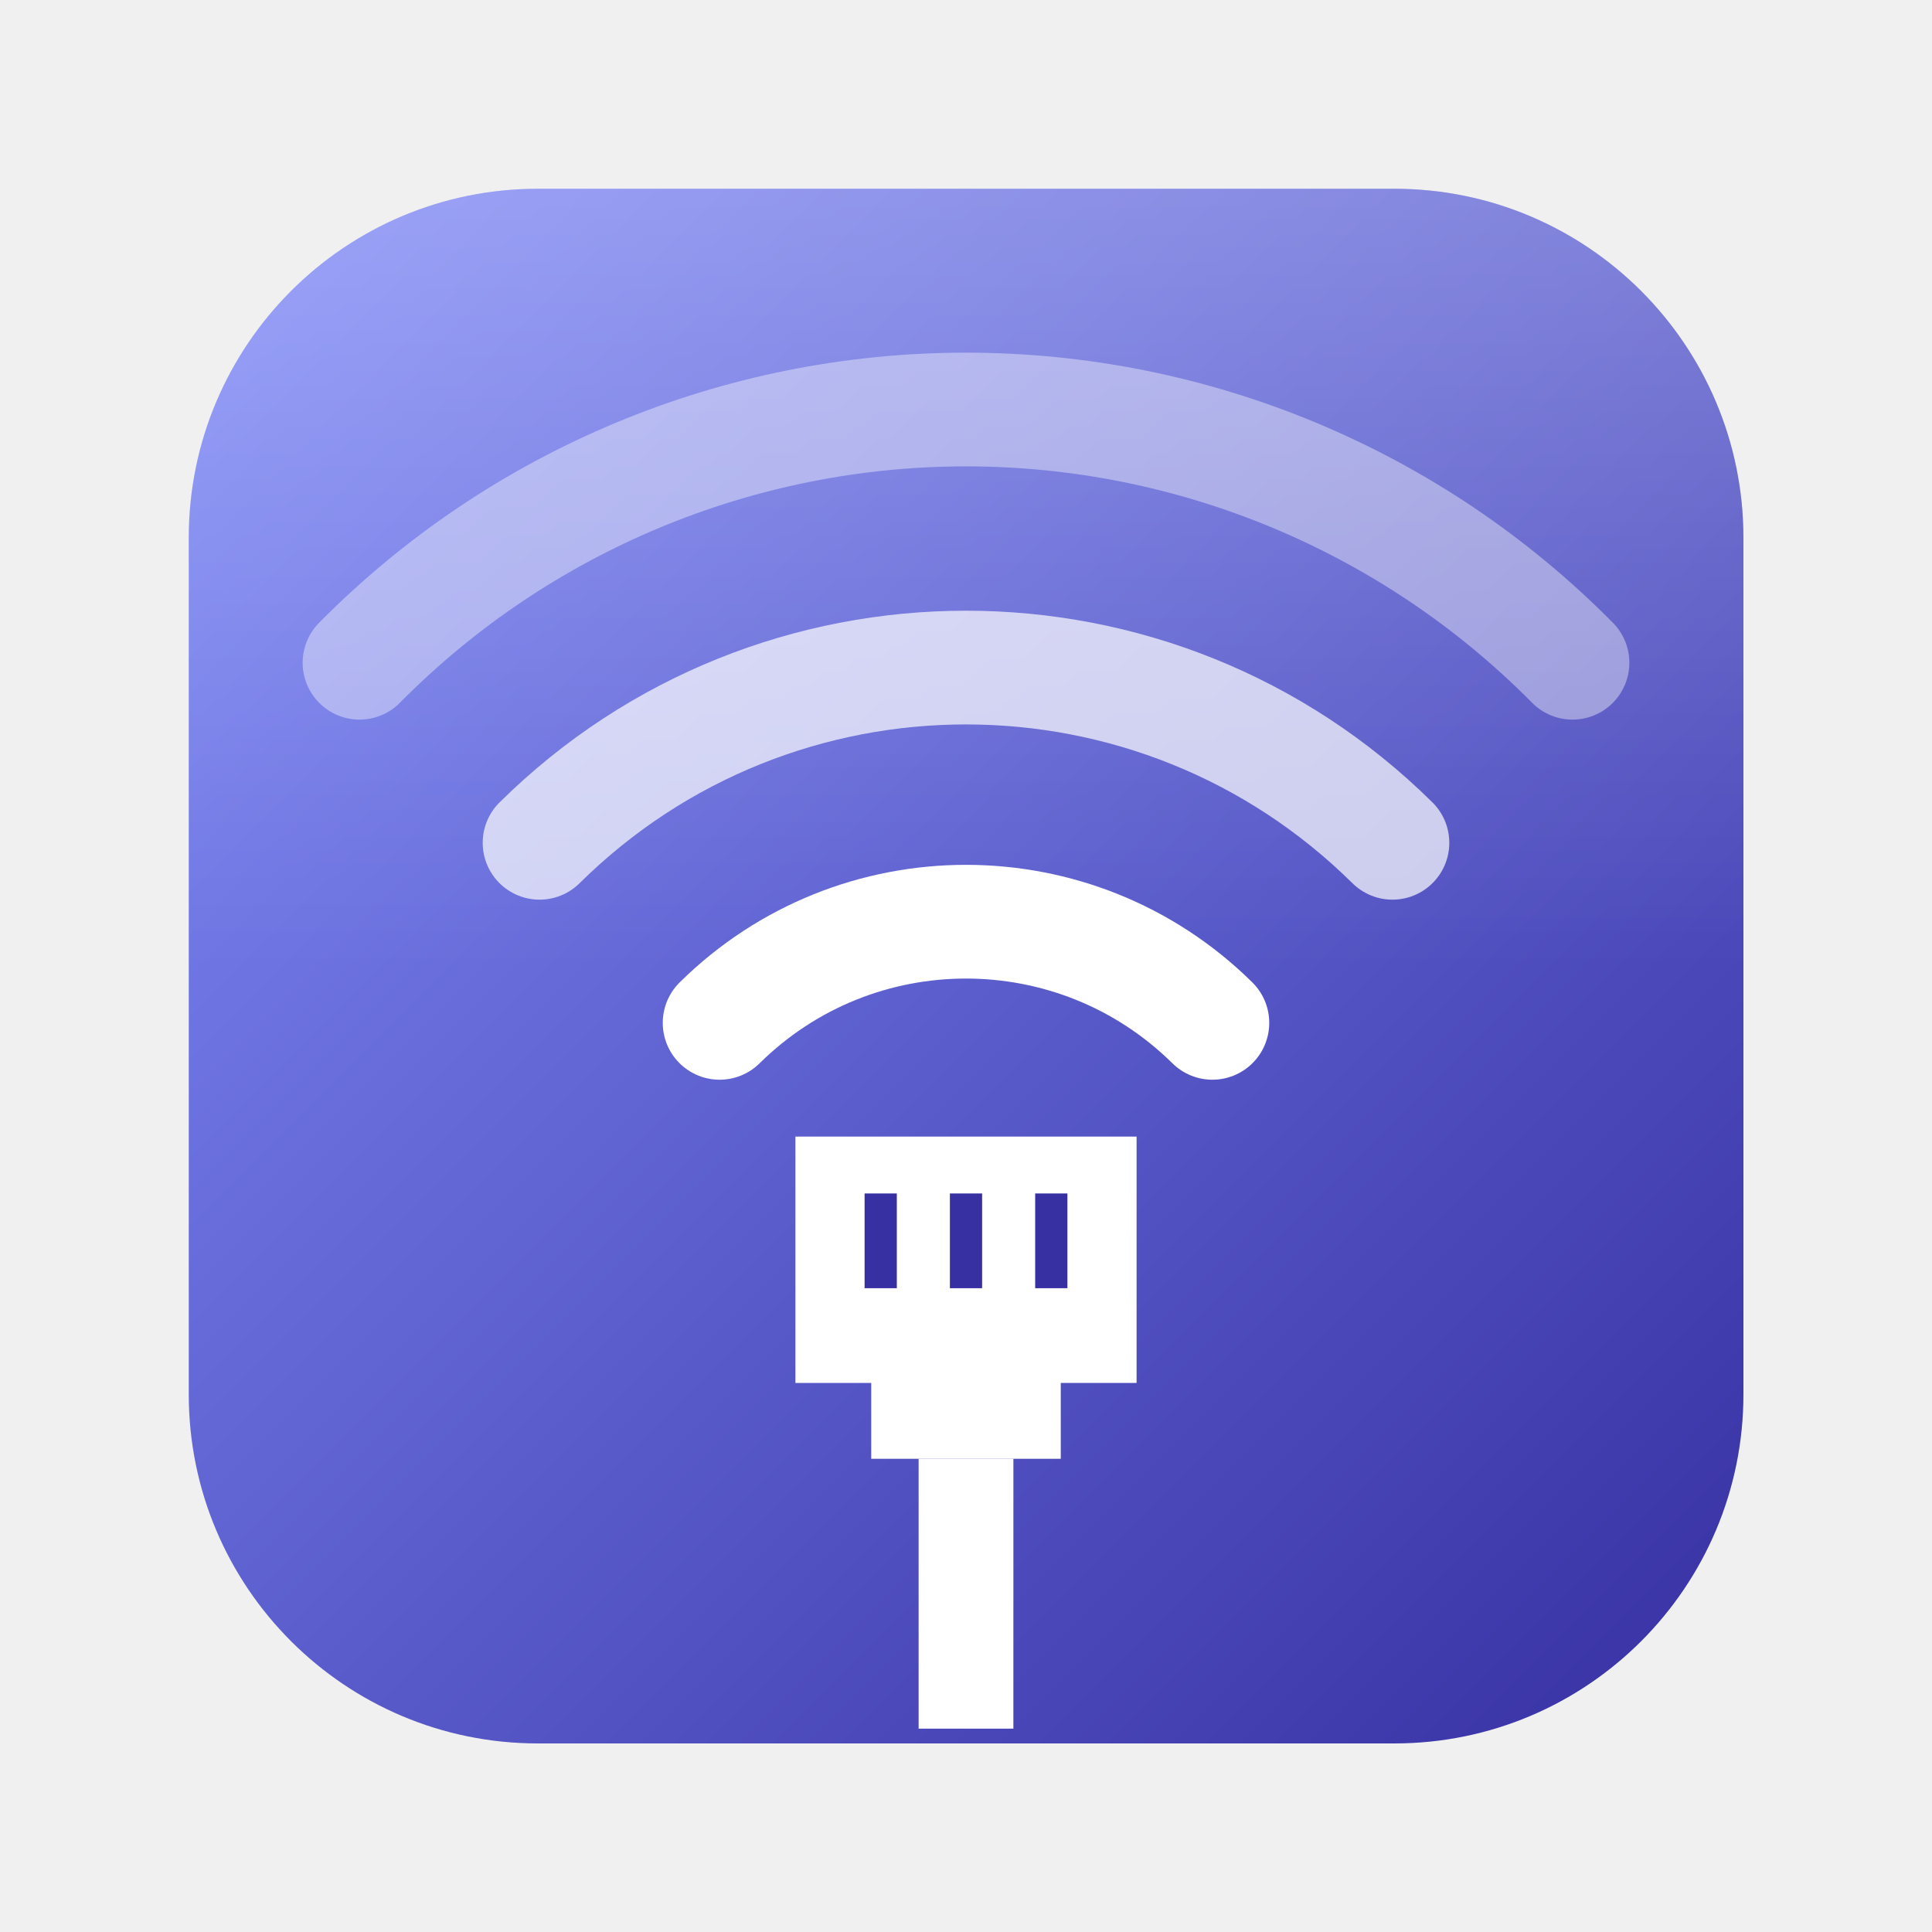
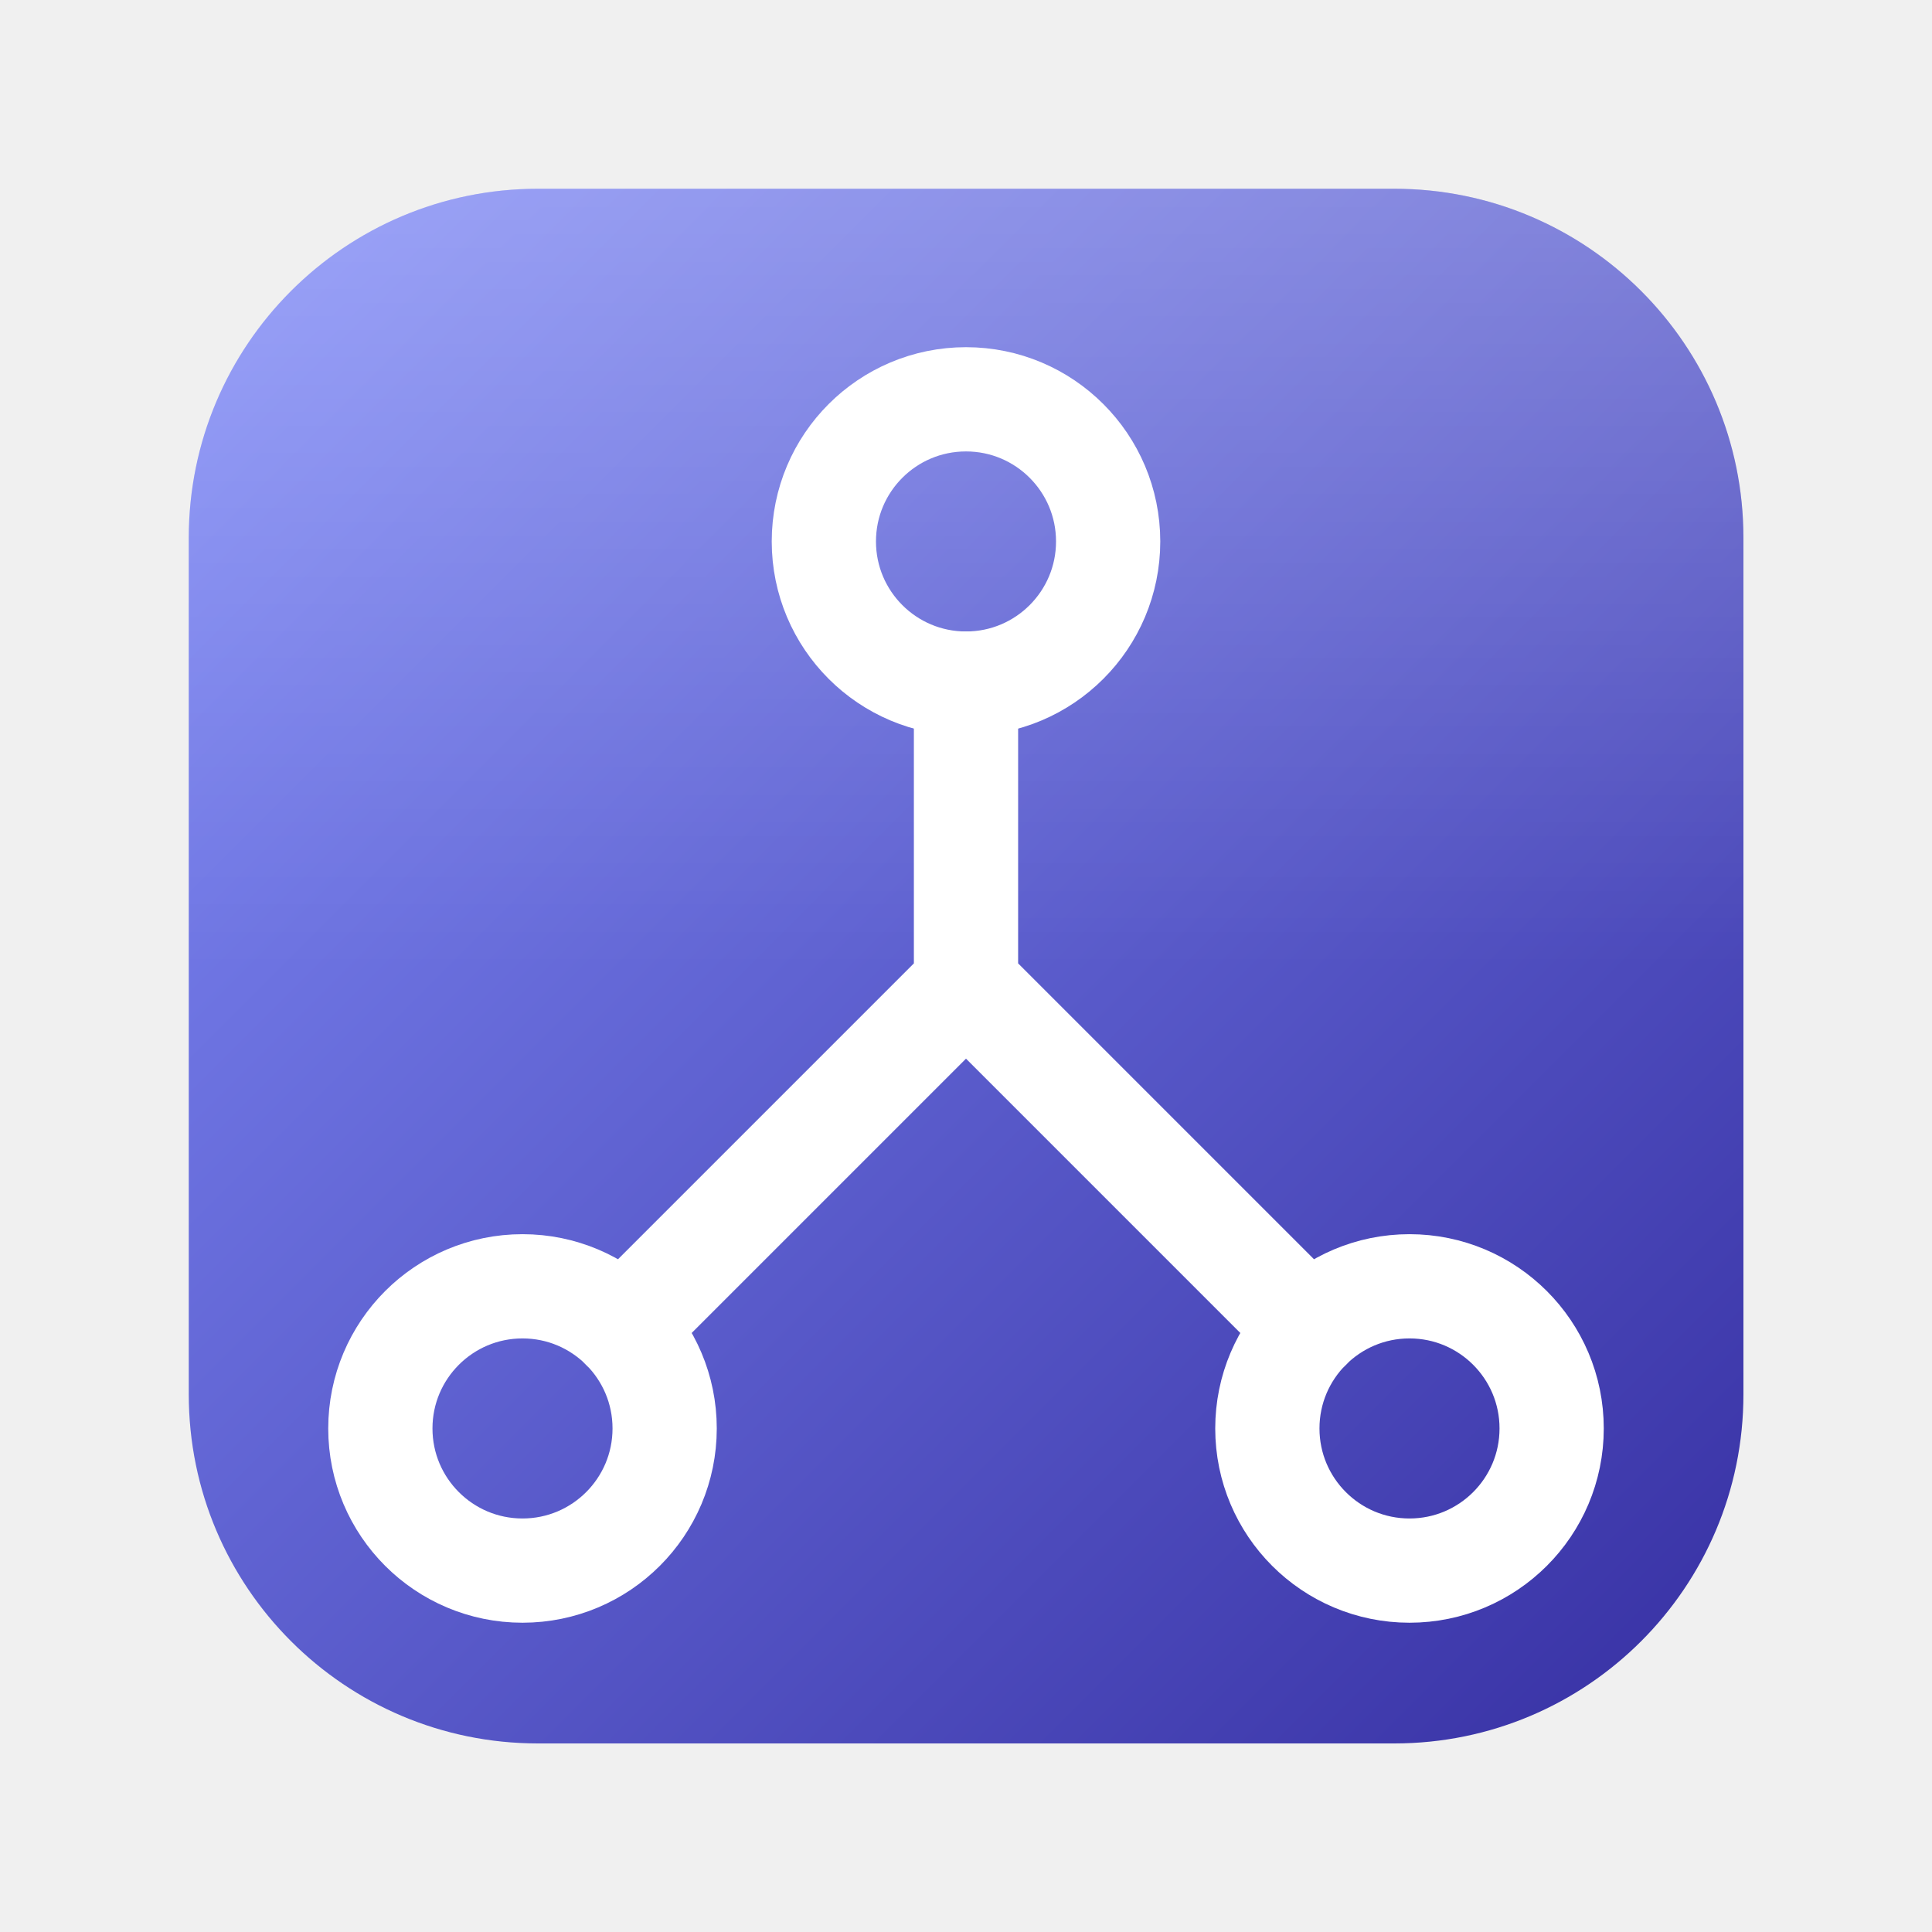
<svg xmlns="http://www.w3.org/2000/svg" width="1024" height="1024" viewBox="0 0 100 100">
  <defs>
    <linearGradient id="background" x1="0" y1="0" x2="1" y2="1">
      <stop offset="0" stop-color="#818CF8" />
      <stop offset="1" stop-color="#3730A3" />
    </linearGradient>
    <linearGradient id="shine" x1="0" y1="0" x2="0" y2="1">
      <stop offset="0" stop-color="#FFFFFF" stop-opacity="0.22" />
      <stop offset="0.5" stop-color="#FFFFFF" stop-opacity="0" />
    </linearGradient>
    <clipPath id="body">
      <rect x="9.77" y="9.77" width="80.47" height="80.47" rx="18.07" />
    </clipPath>
  </defs>
  <rect x="9.77" y="9.77" width="80.47" height="80.47" rx="18.07" fill="url(#background)" />
  <rect x="9.77" y="9.77" width="80.47" height="80.47" rx="18.07" fill="url(#shine)" />
  <g clip-path="url(#body)" transform="translate(50 50) scale(0.981) translate(-50 -50)">
-     <g fill="none" stroke="#FFFFFF" stroke-linecap="round" stroke-width="6">
-       <path d="M18 34a45 45 0 0 1 64 0" opacity="0.4" />
-       <path d="M27.5 43.5a32 32 0 0 1 45 0" opacity="0.7" />
-       <path d="M37 53a18.5 18.5 0 0 1 26 0" />
+     <g fill="none" stroke="#FFFFFF" stroke-width="5.5" stroke-linecap="round">
+       <path d="M50 35.1V51M50 51l-18.1 18.1M50 51l18.1 18.1" />
+       <circle cx="50" cy="27.6" r="7.5" />
+       <circle cx="26.6" cy="74.4" r="7.5" />
+       <circle cx="73.4" cy="74.4" r="7.5" />
    </g>
-     <path d="M41 59h18v13h-4v4H45v-4h-4z" fill="#FFFFFF" />
-     <path d="M45.5 62v5M50 62v5M54.5 62v5" stroke="#3730A3" stroke-width="1.7" />
-     <path d="M50 76v16" stroke="#FFFFFF" stroke-width="5" />
  </g>
</svg>
